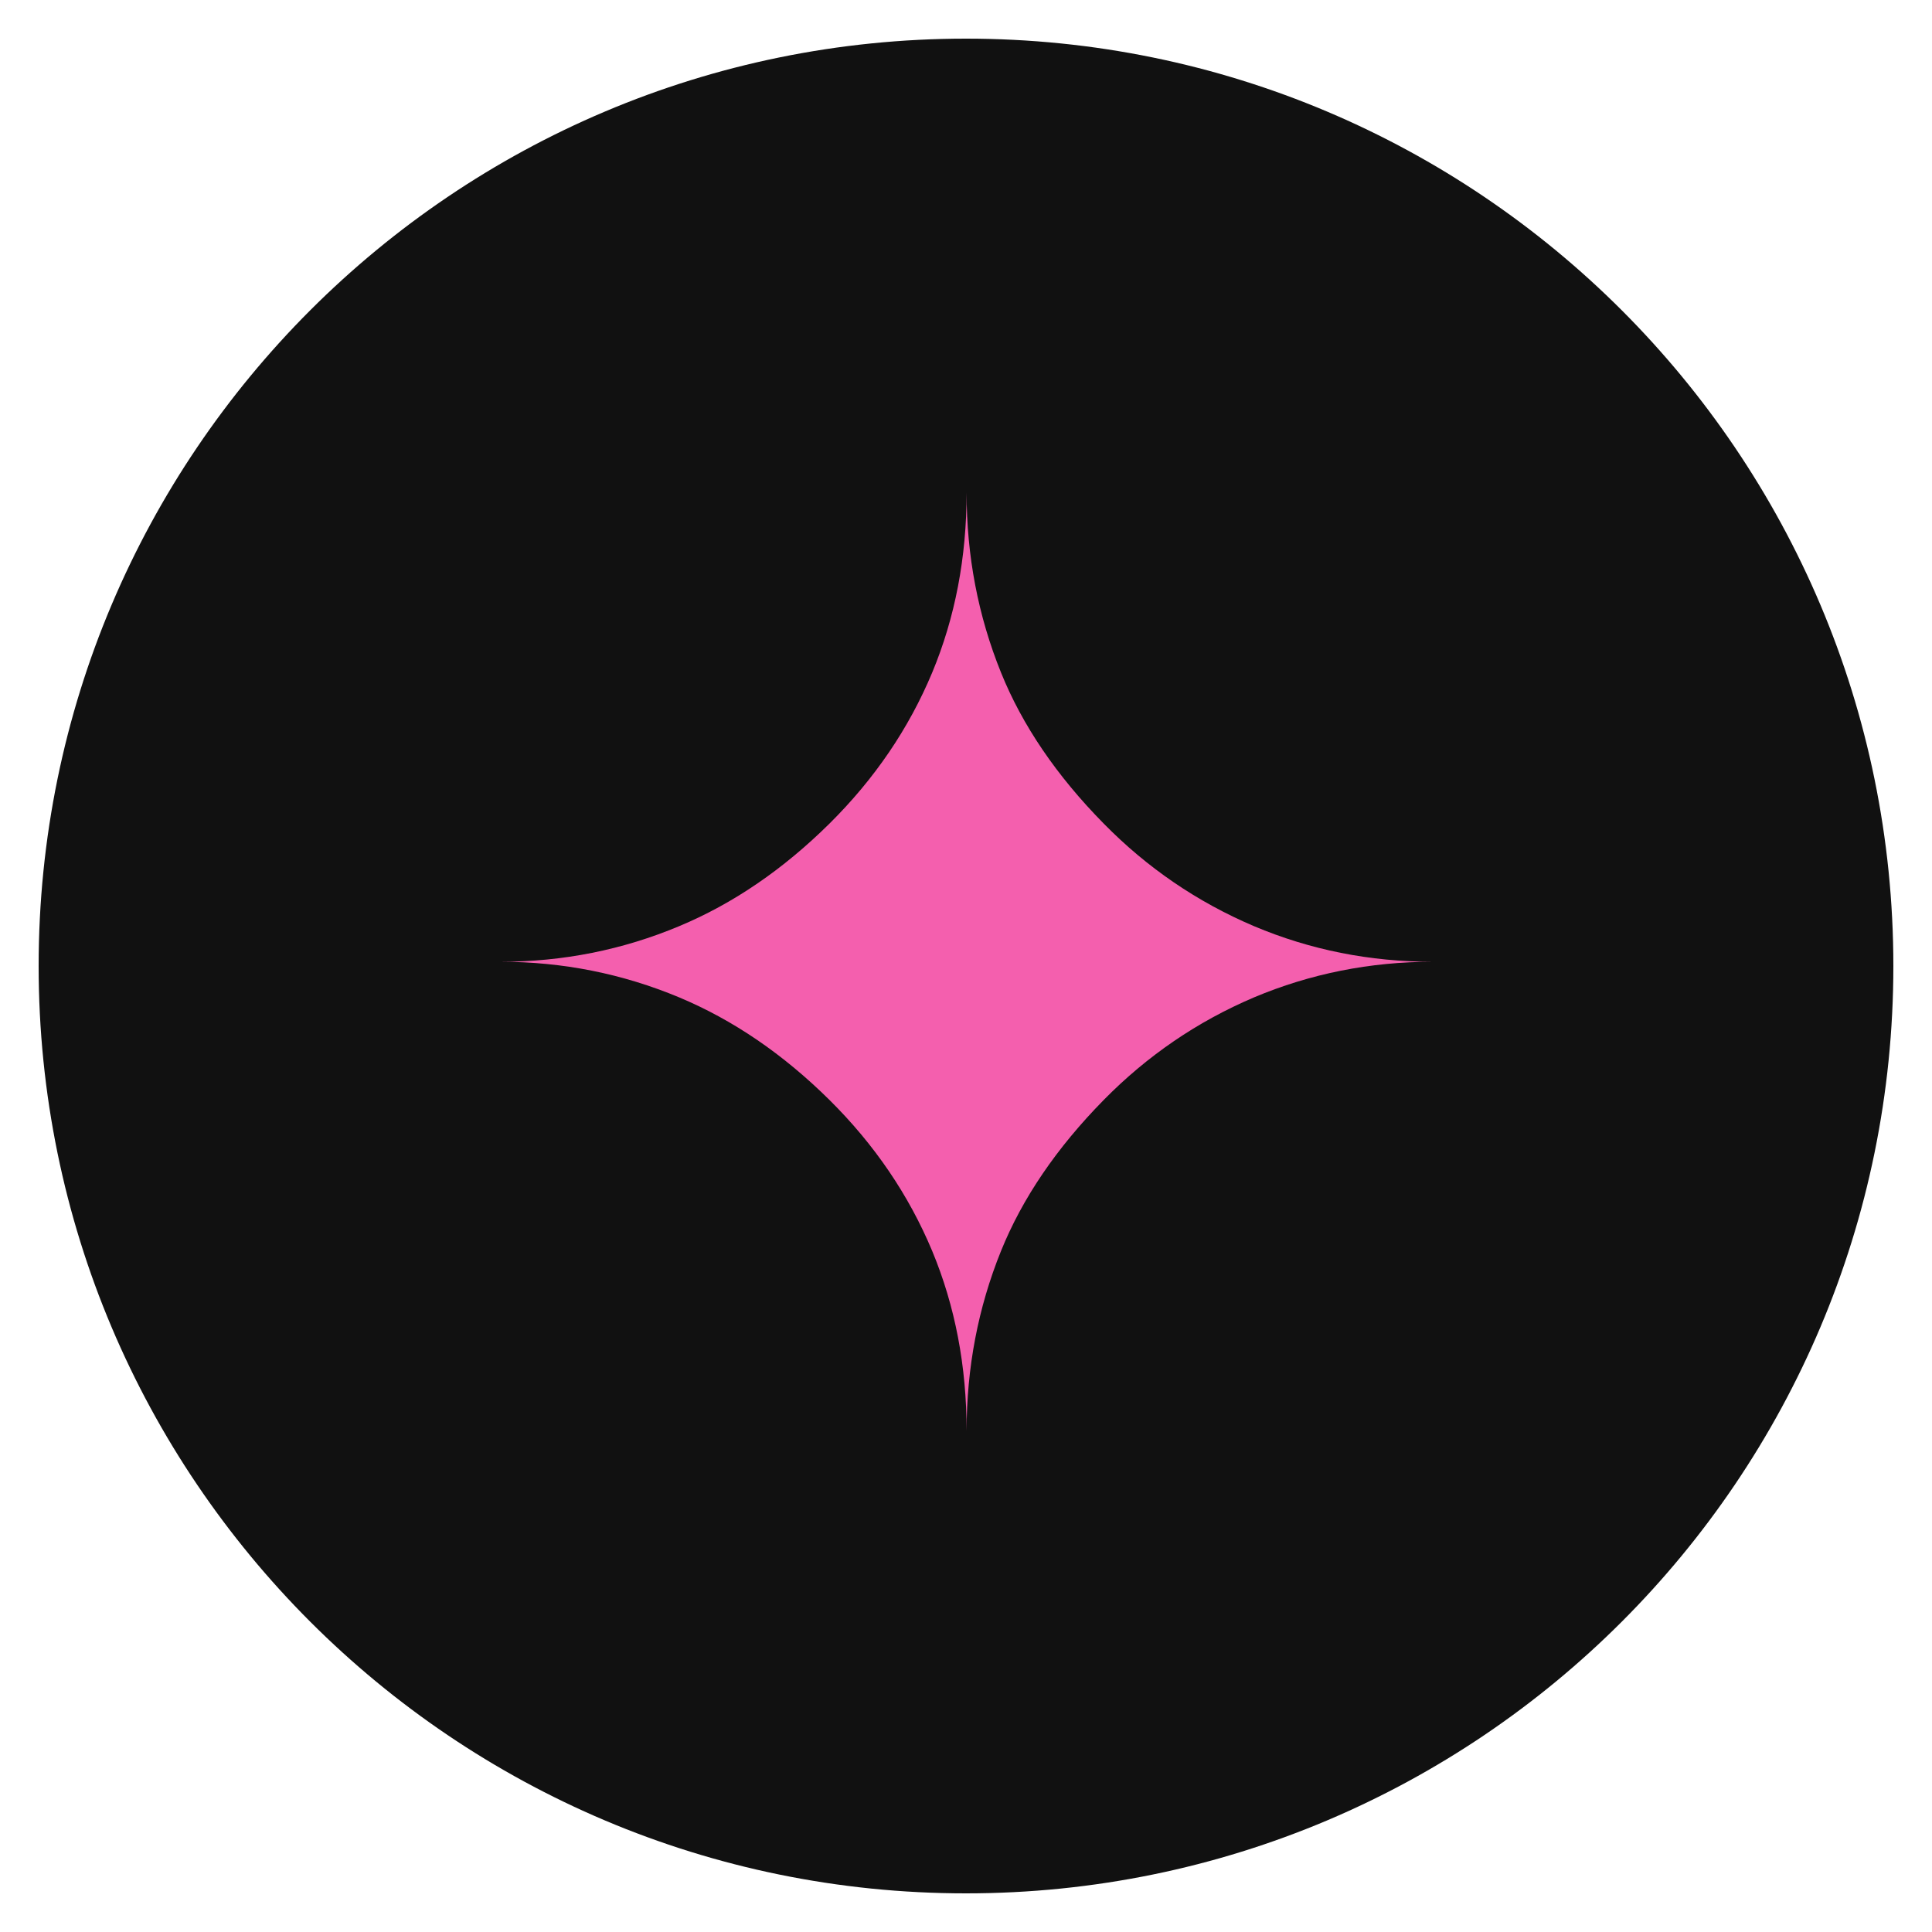
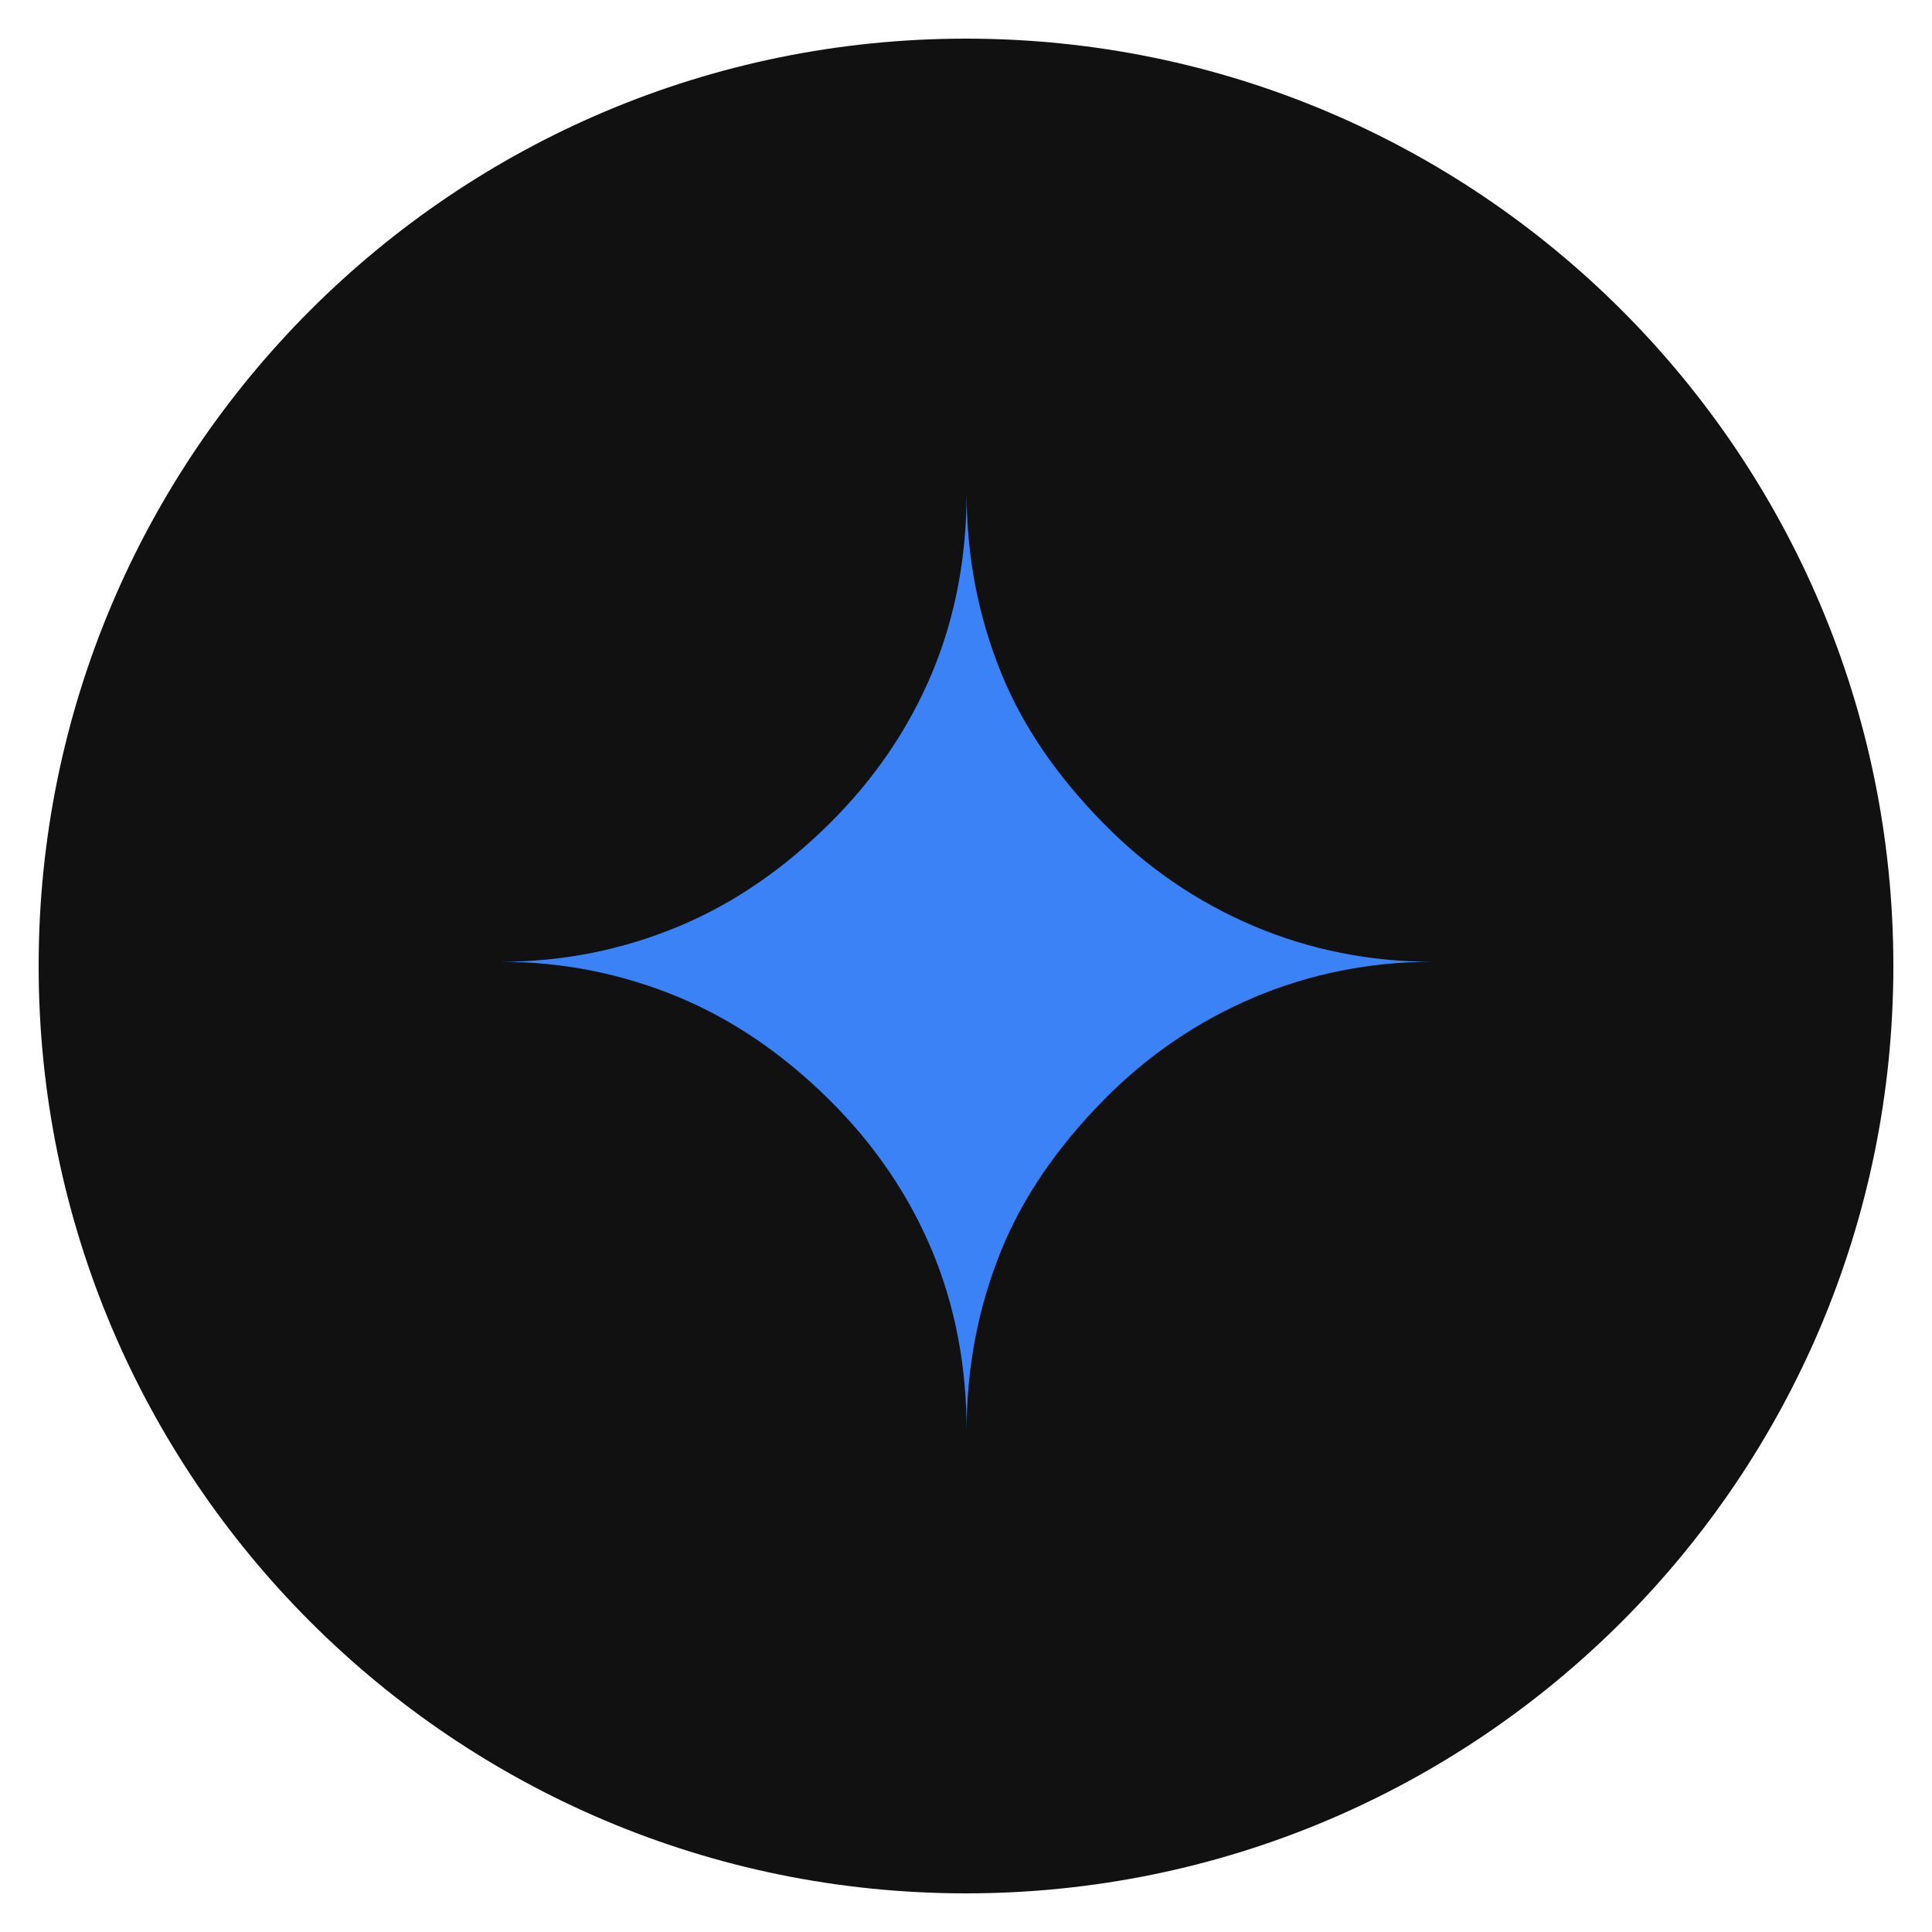
<svg xmlns="http://www.w3.org/2000/svg" viewBox="0 0 100 100">
  <circle cx="50" cy="50" r="48" fill="#111111" />
-   <text x="50" y="55" text-anchor="middle" dominant-baseline="middle" font-size="64" fill="#f45fae" font-family="sans-serif" font-weight="bold">✦</text>
+   <text x="50" y="55" text-anchor="middle" dominant-baseline="middle" font-size="64" fill="#3B82F6" font-family="sans-serif" font-weight="bold">✦</text>
</svg>
